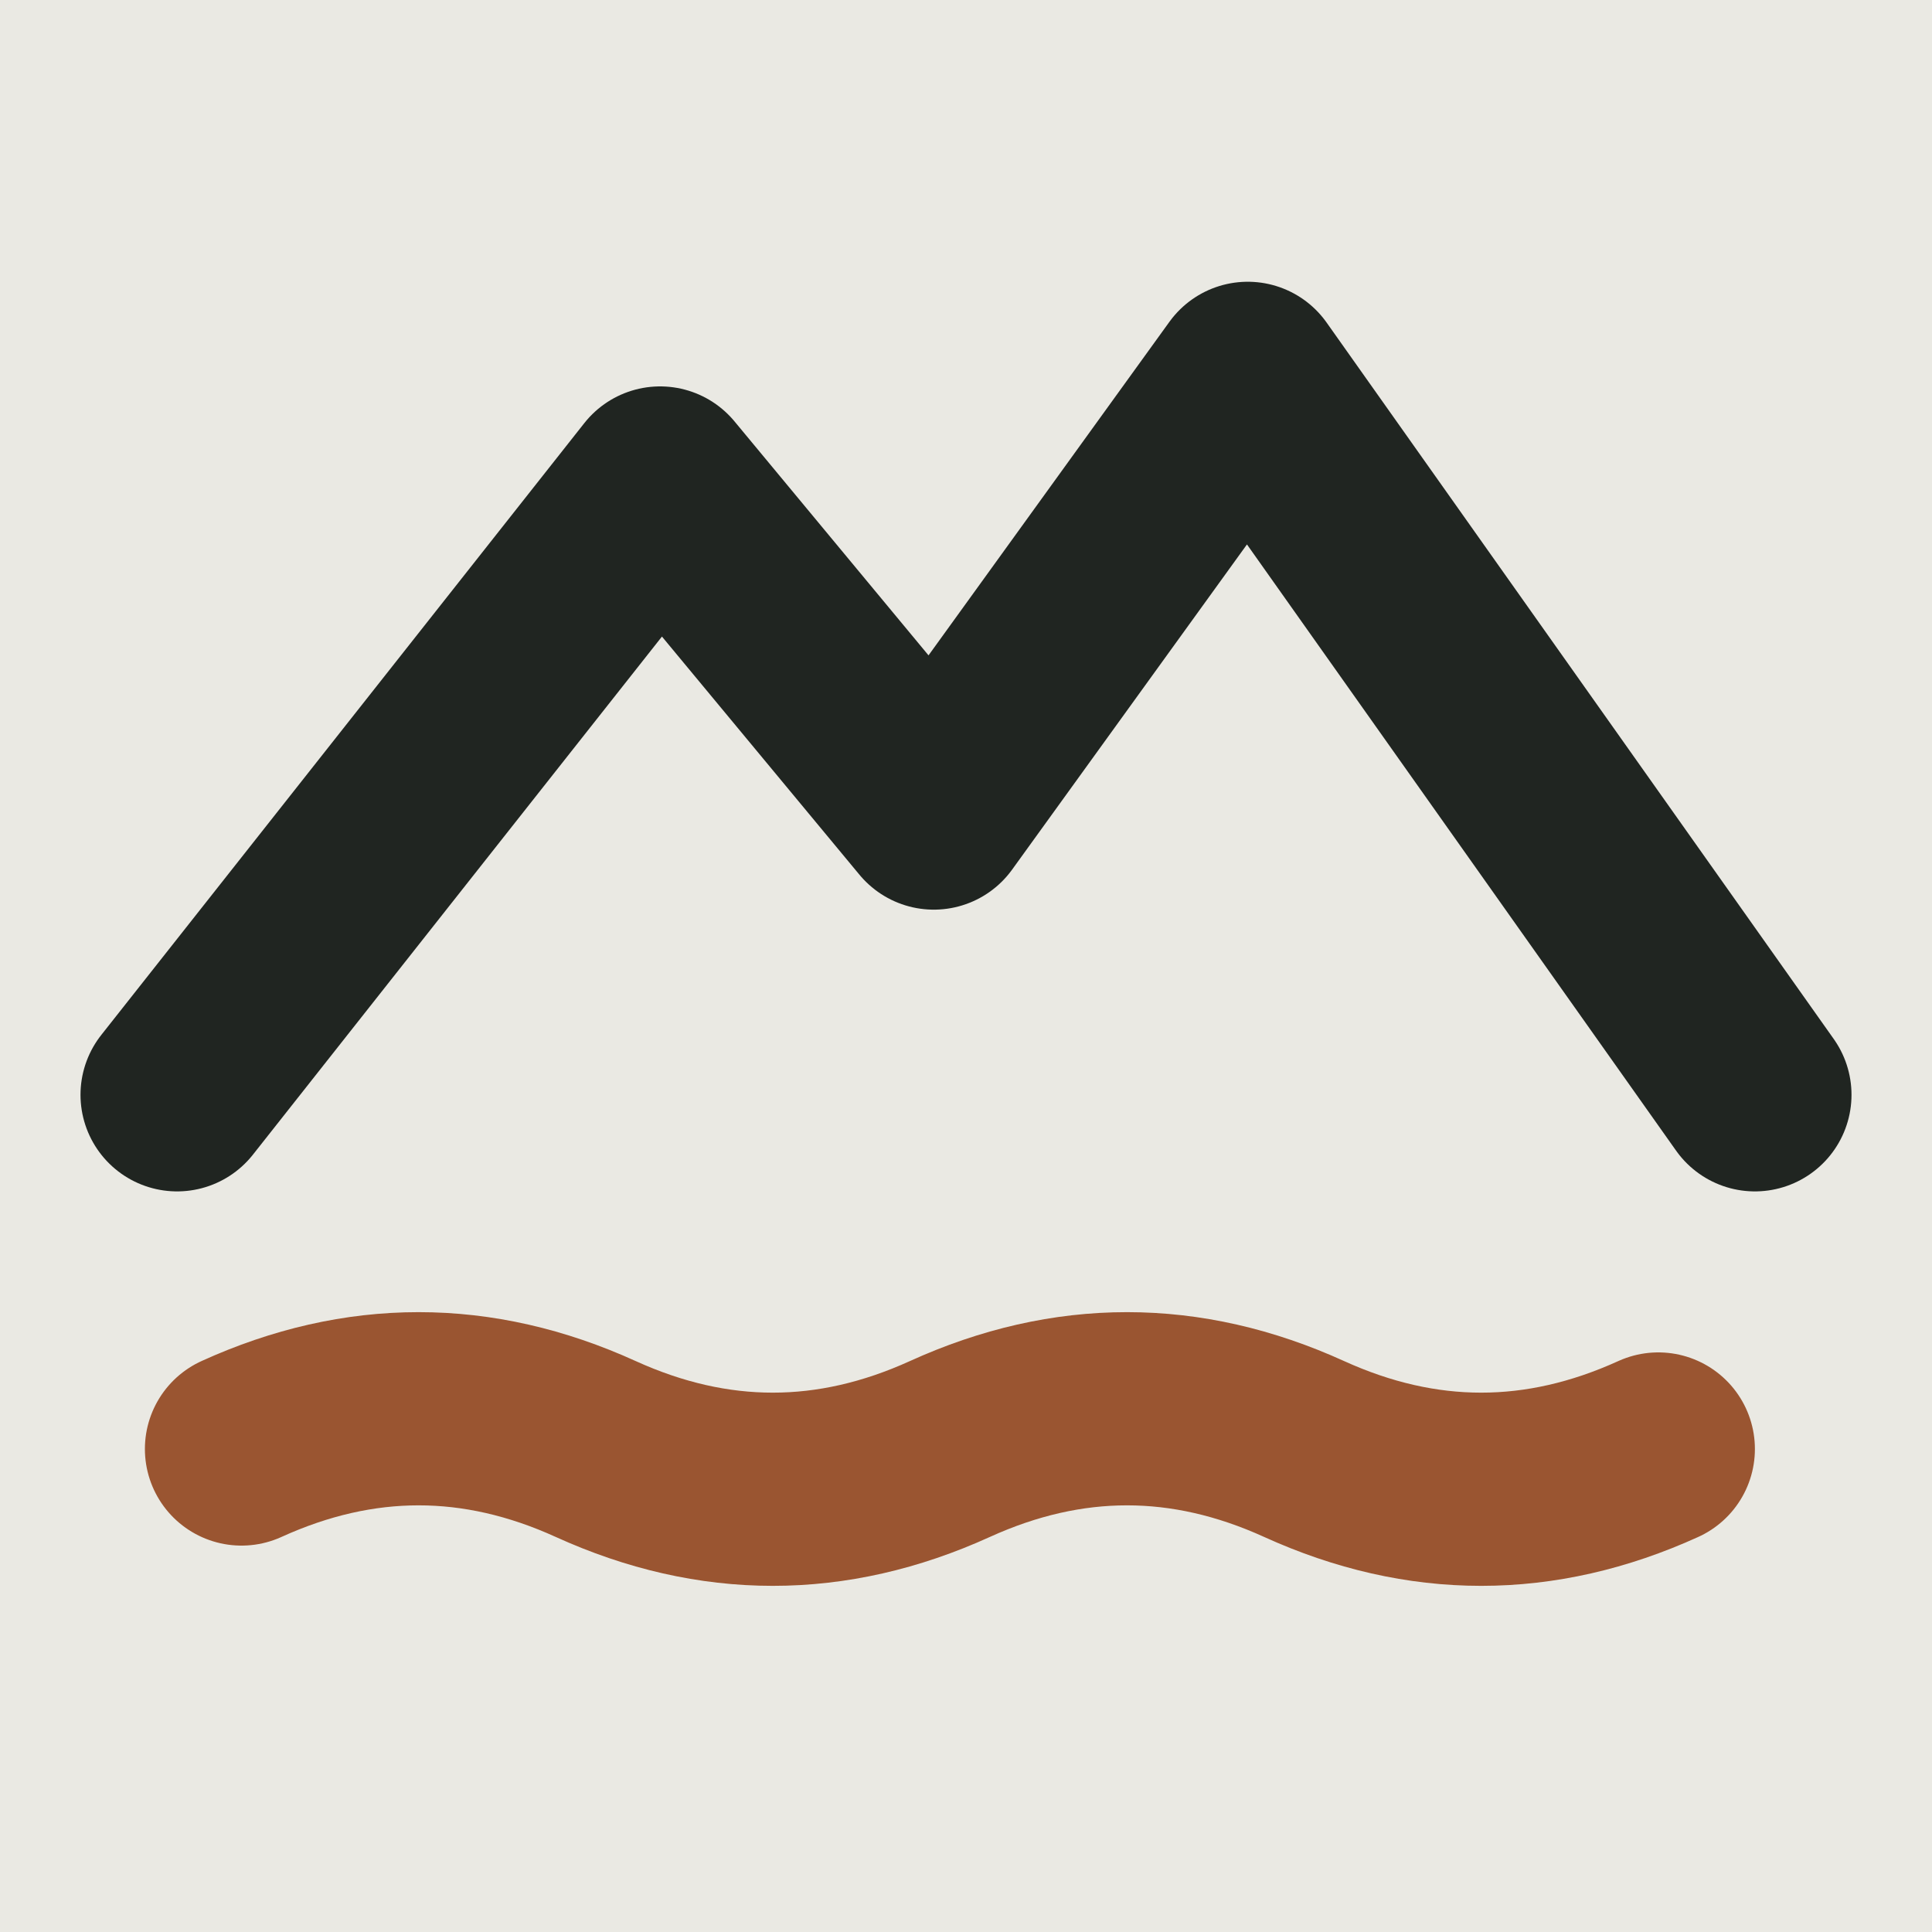
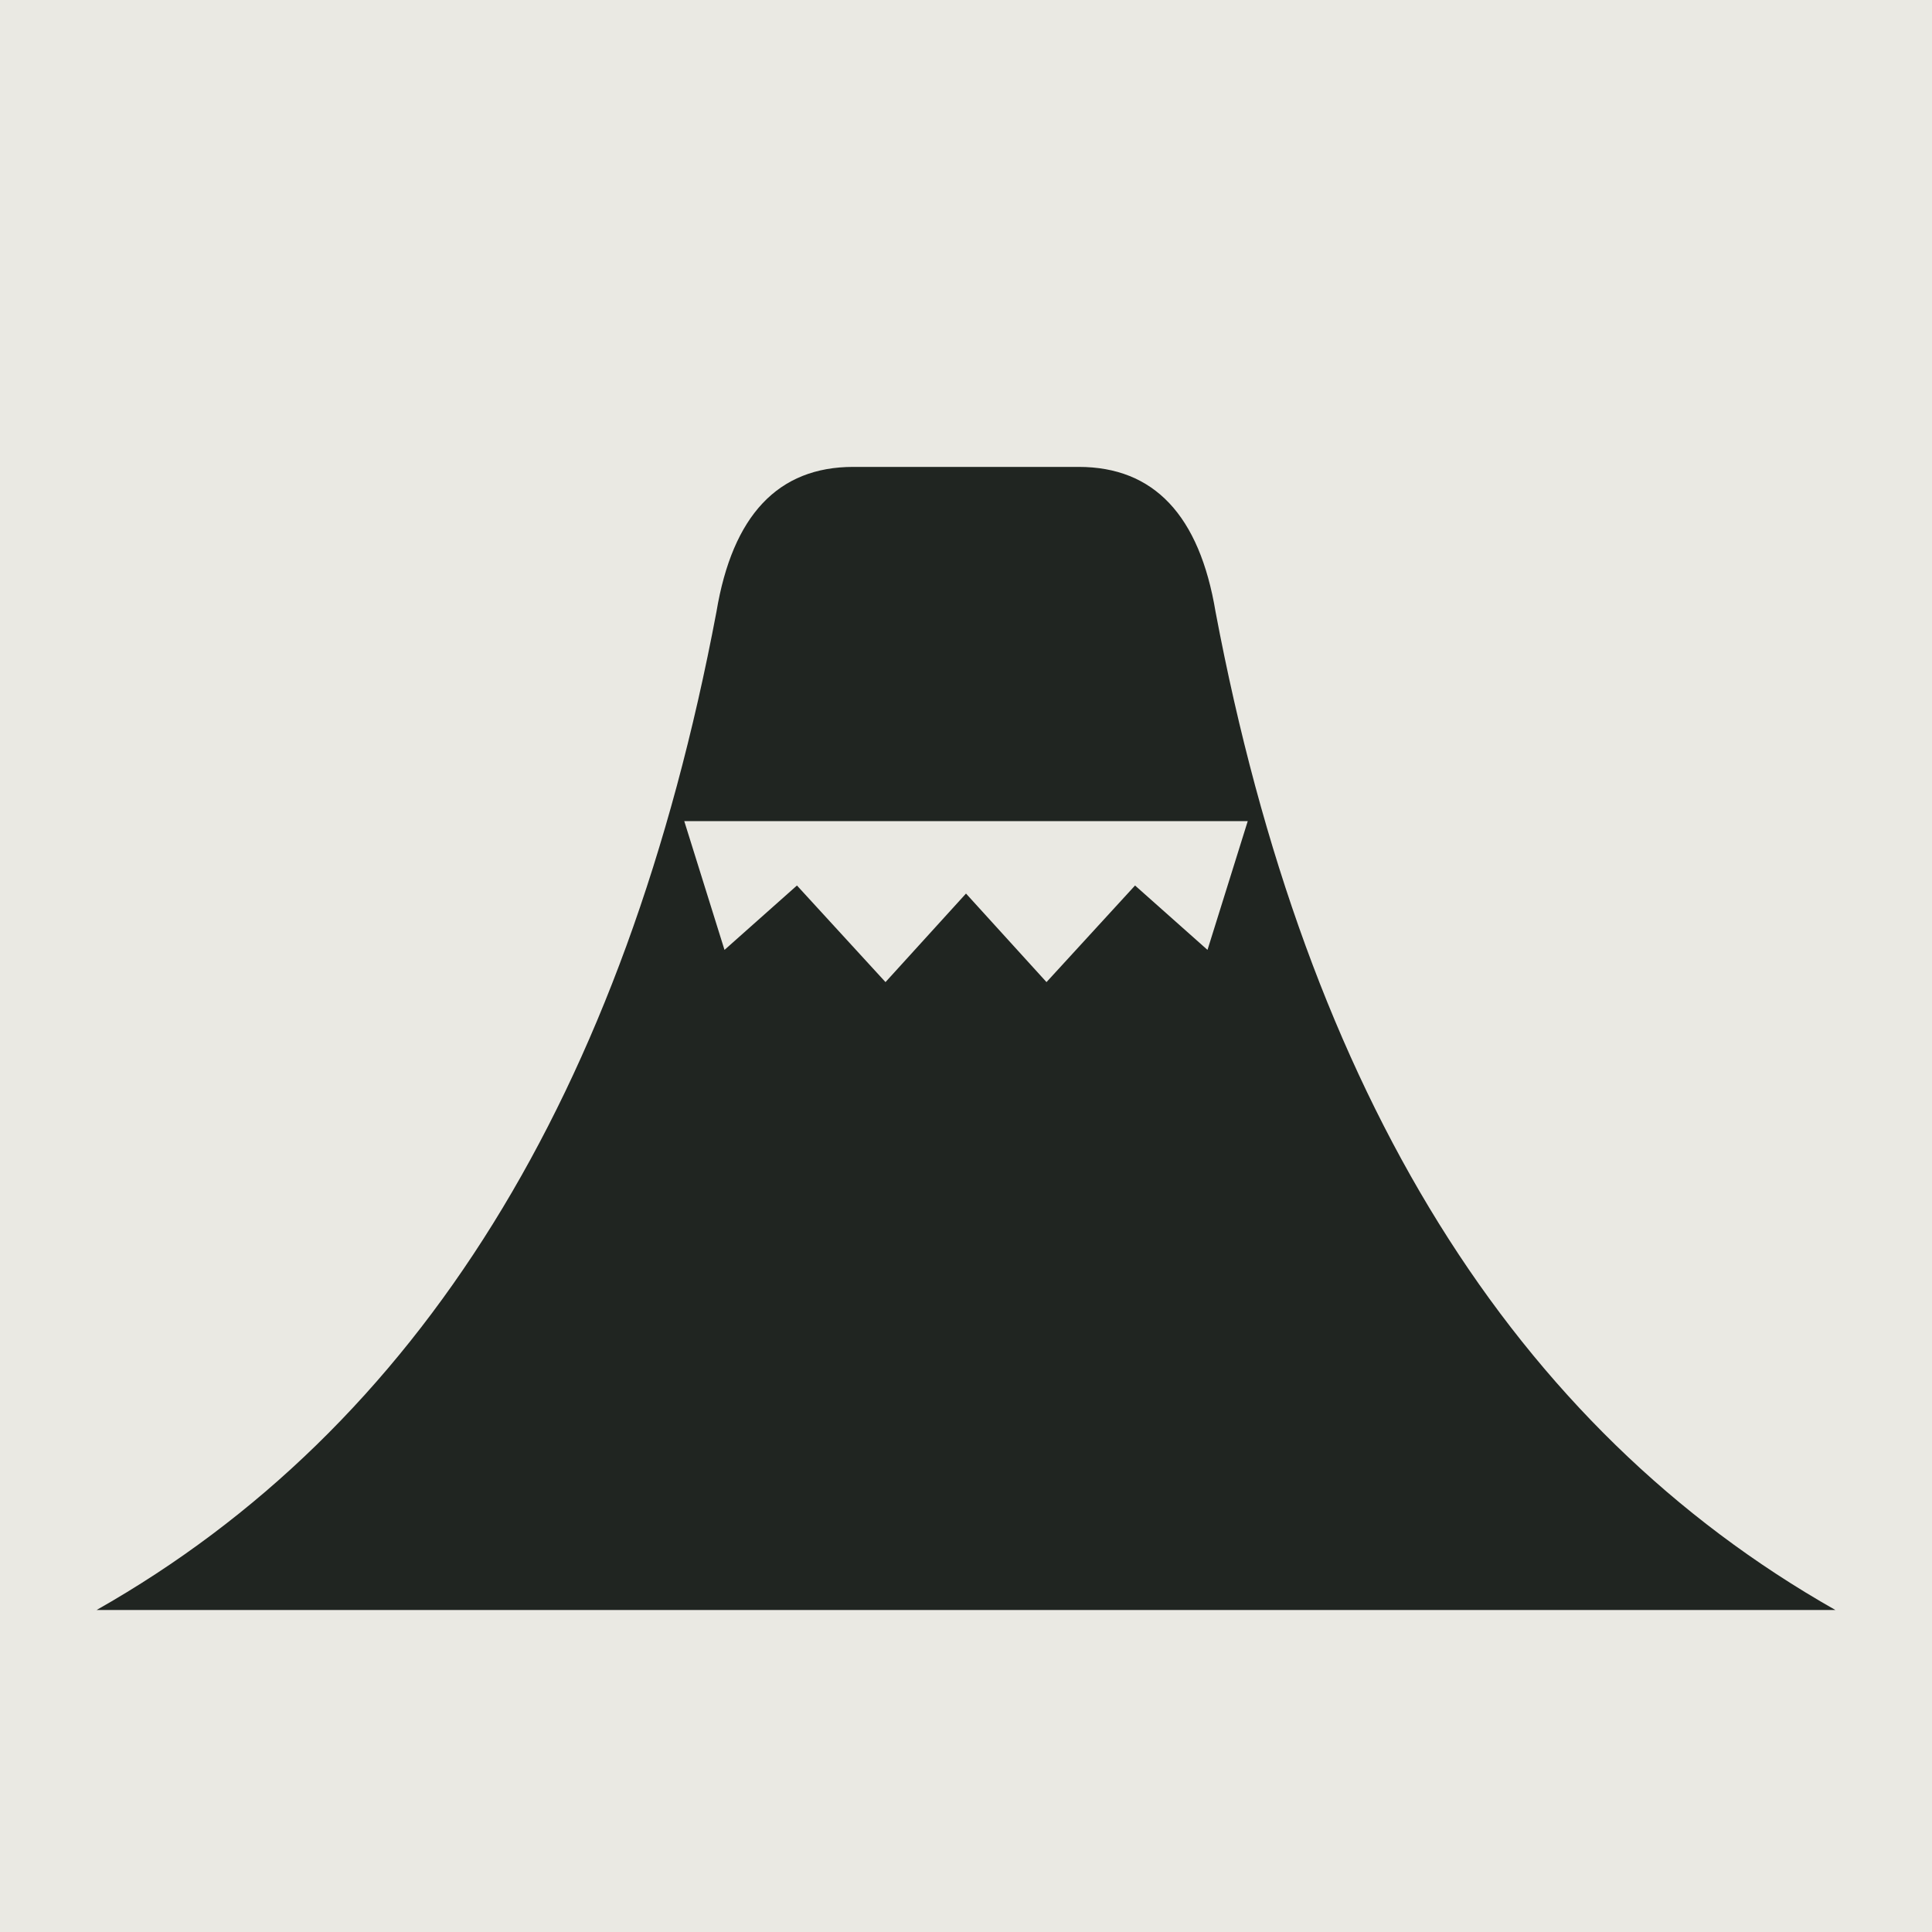
<svg xmlns="http://www.w3.org/2000/svg" width="16" height="16" viewBox="0 0 24 24">
  <rect width="24" height="24" fill="#eae9e3" />
-   <path d="m2.2 13.6 6-7.6 3.4 4.1 3.9-5.4 6.3 8.9" fill="none" stroke="#202521" stroke-width="2.4" stroke-linecap="round" stroke-linejoin="round" />
-   <path d="M3 18q2.2-1 4.4 0t4.4 0 4.4 0 4.4 0" fill="none" stroke="#9a5531" stroke-width="2.4" stroke-linecap="round" />
+   <path fill="#202521" fill-rule="evenodd" d="M1.2 20Q7.2 16.6 8.9 7.6Q9.2 5.8 10.6 5.8h2.8q1.4 0 1.7 1.8Q16.8 16.6 22.8 20ZM8.5 10.2H15.5L15 11.8 14.1 11 13 12.2 12 11.1 11 12.2 9.9 11 9 11.8Z" />
</svg>
